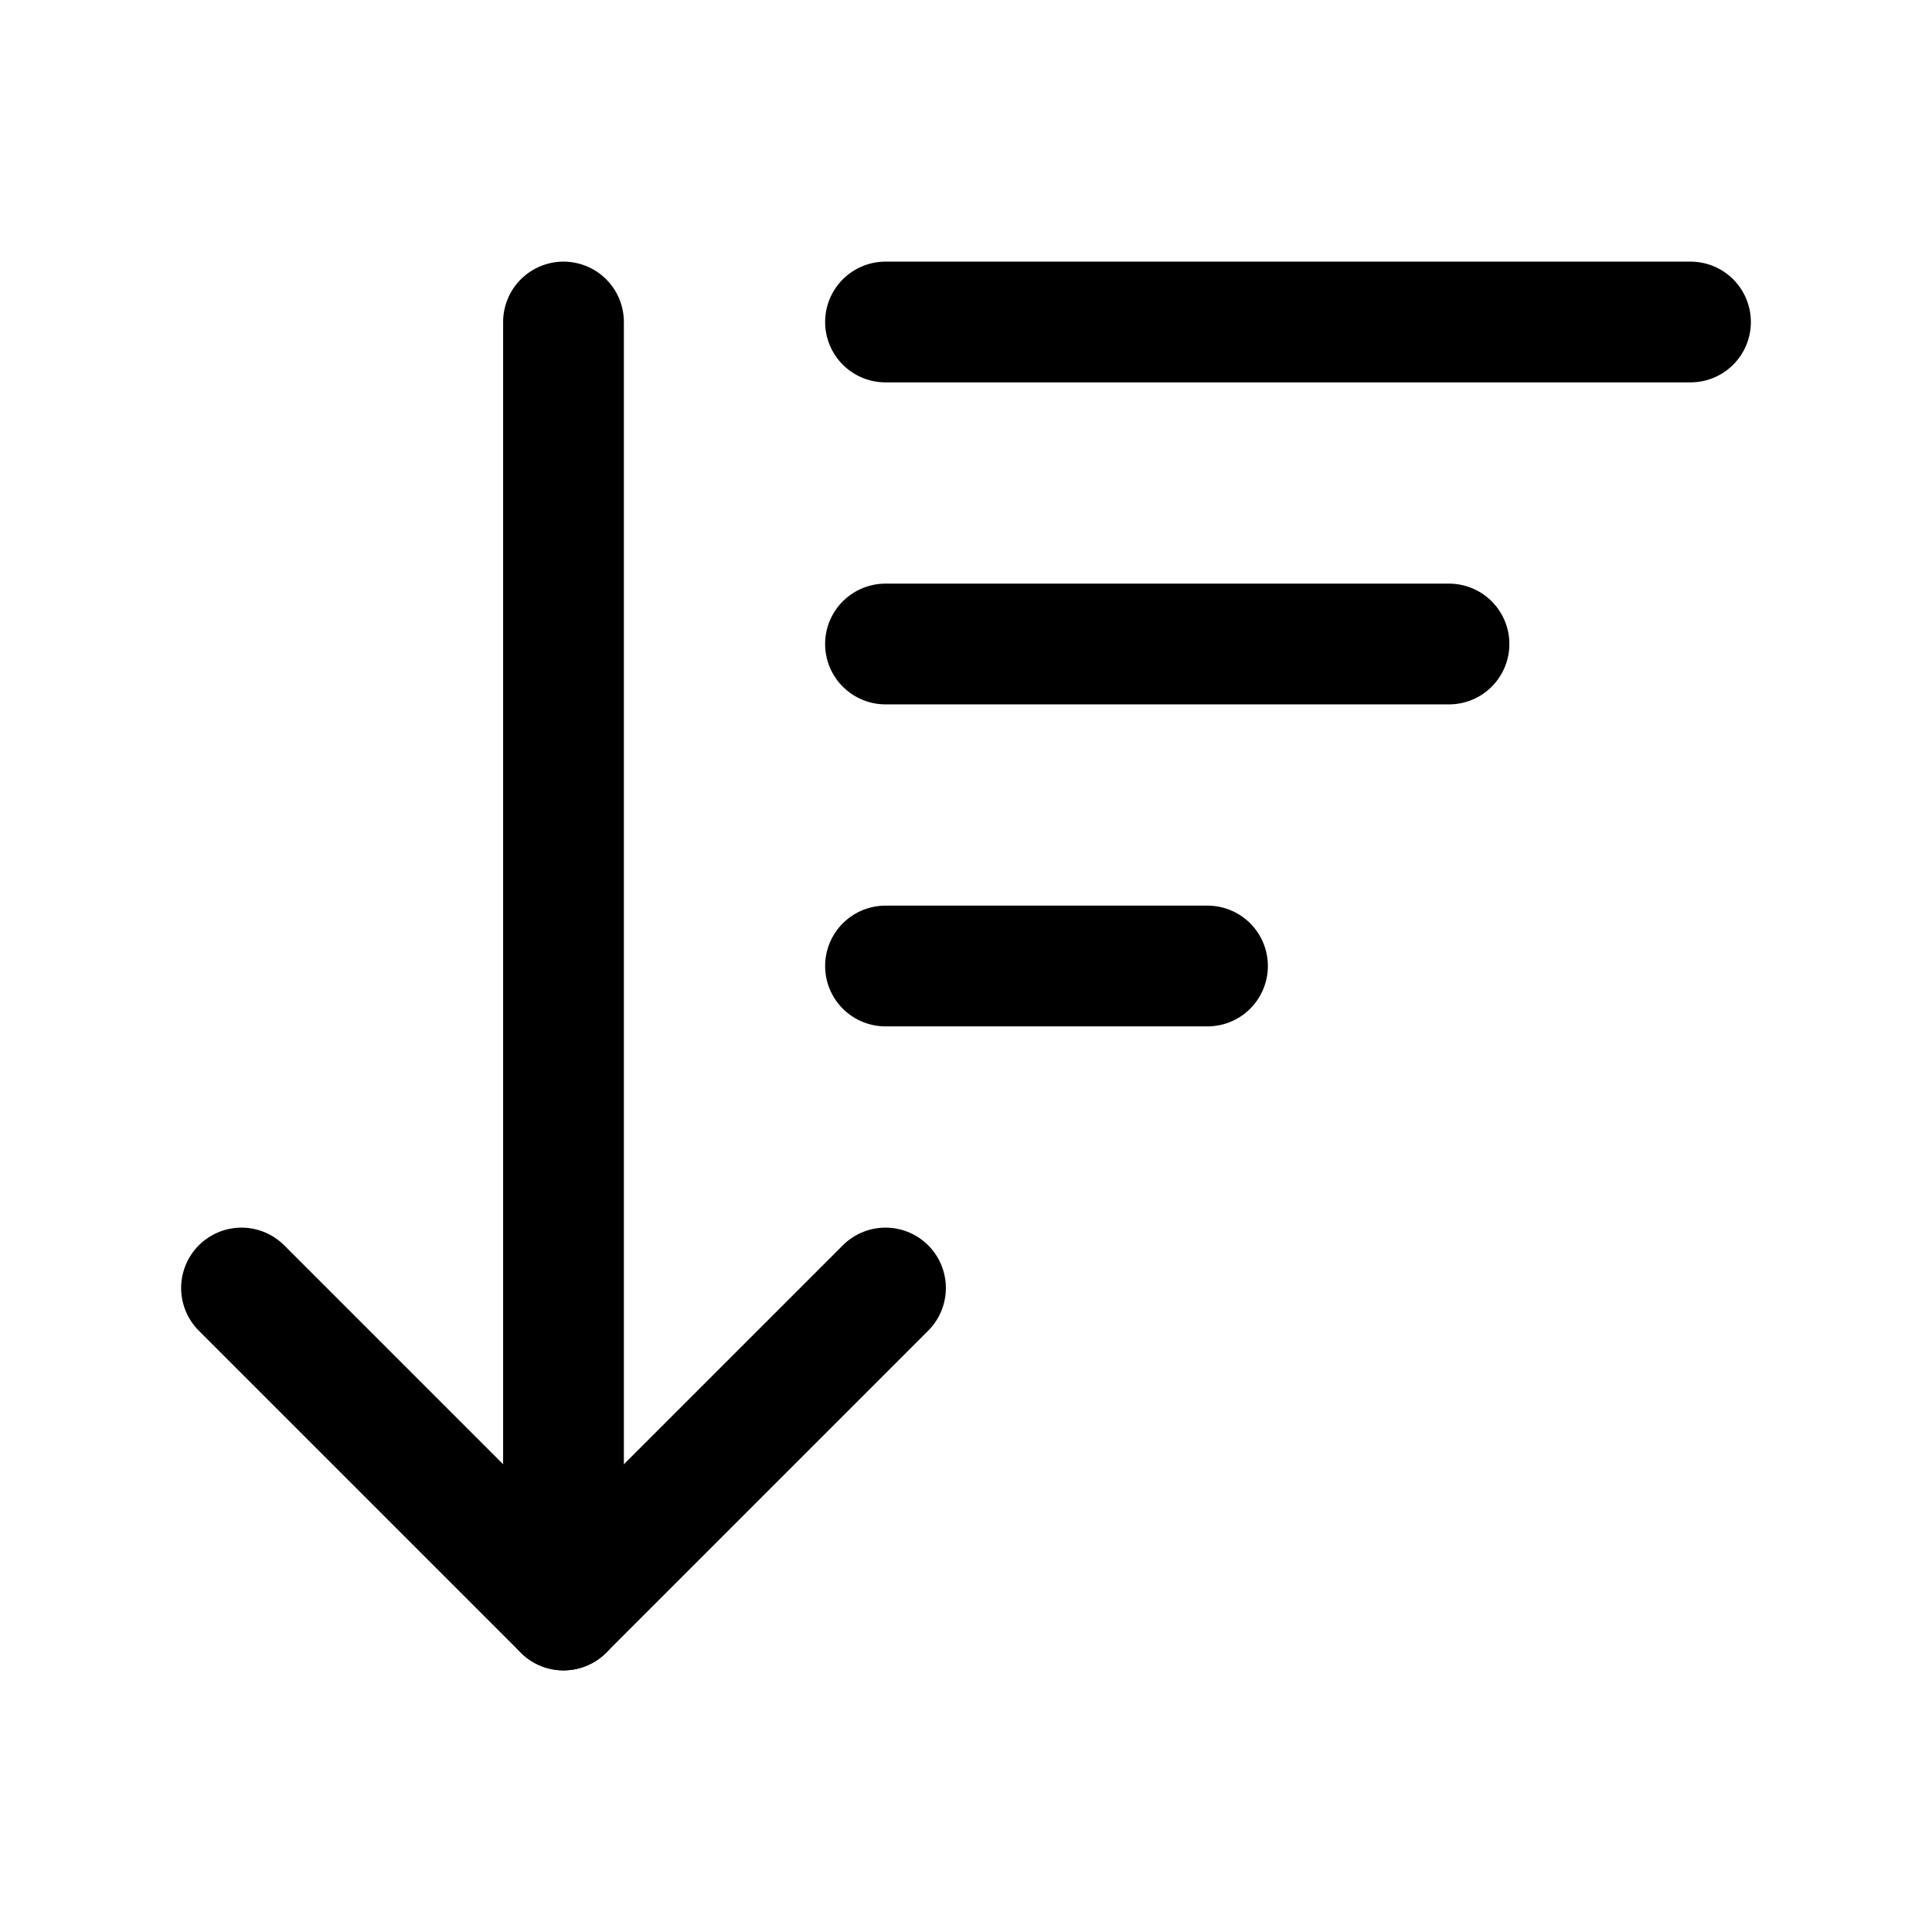
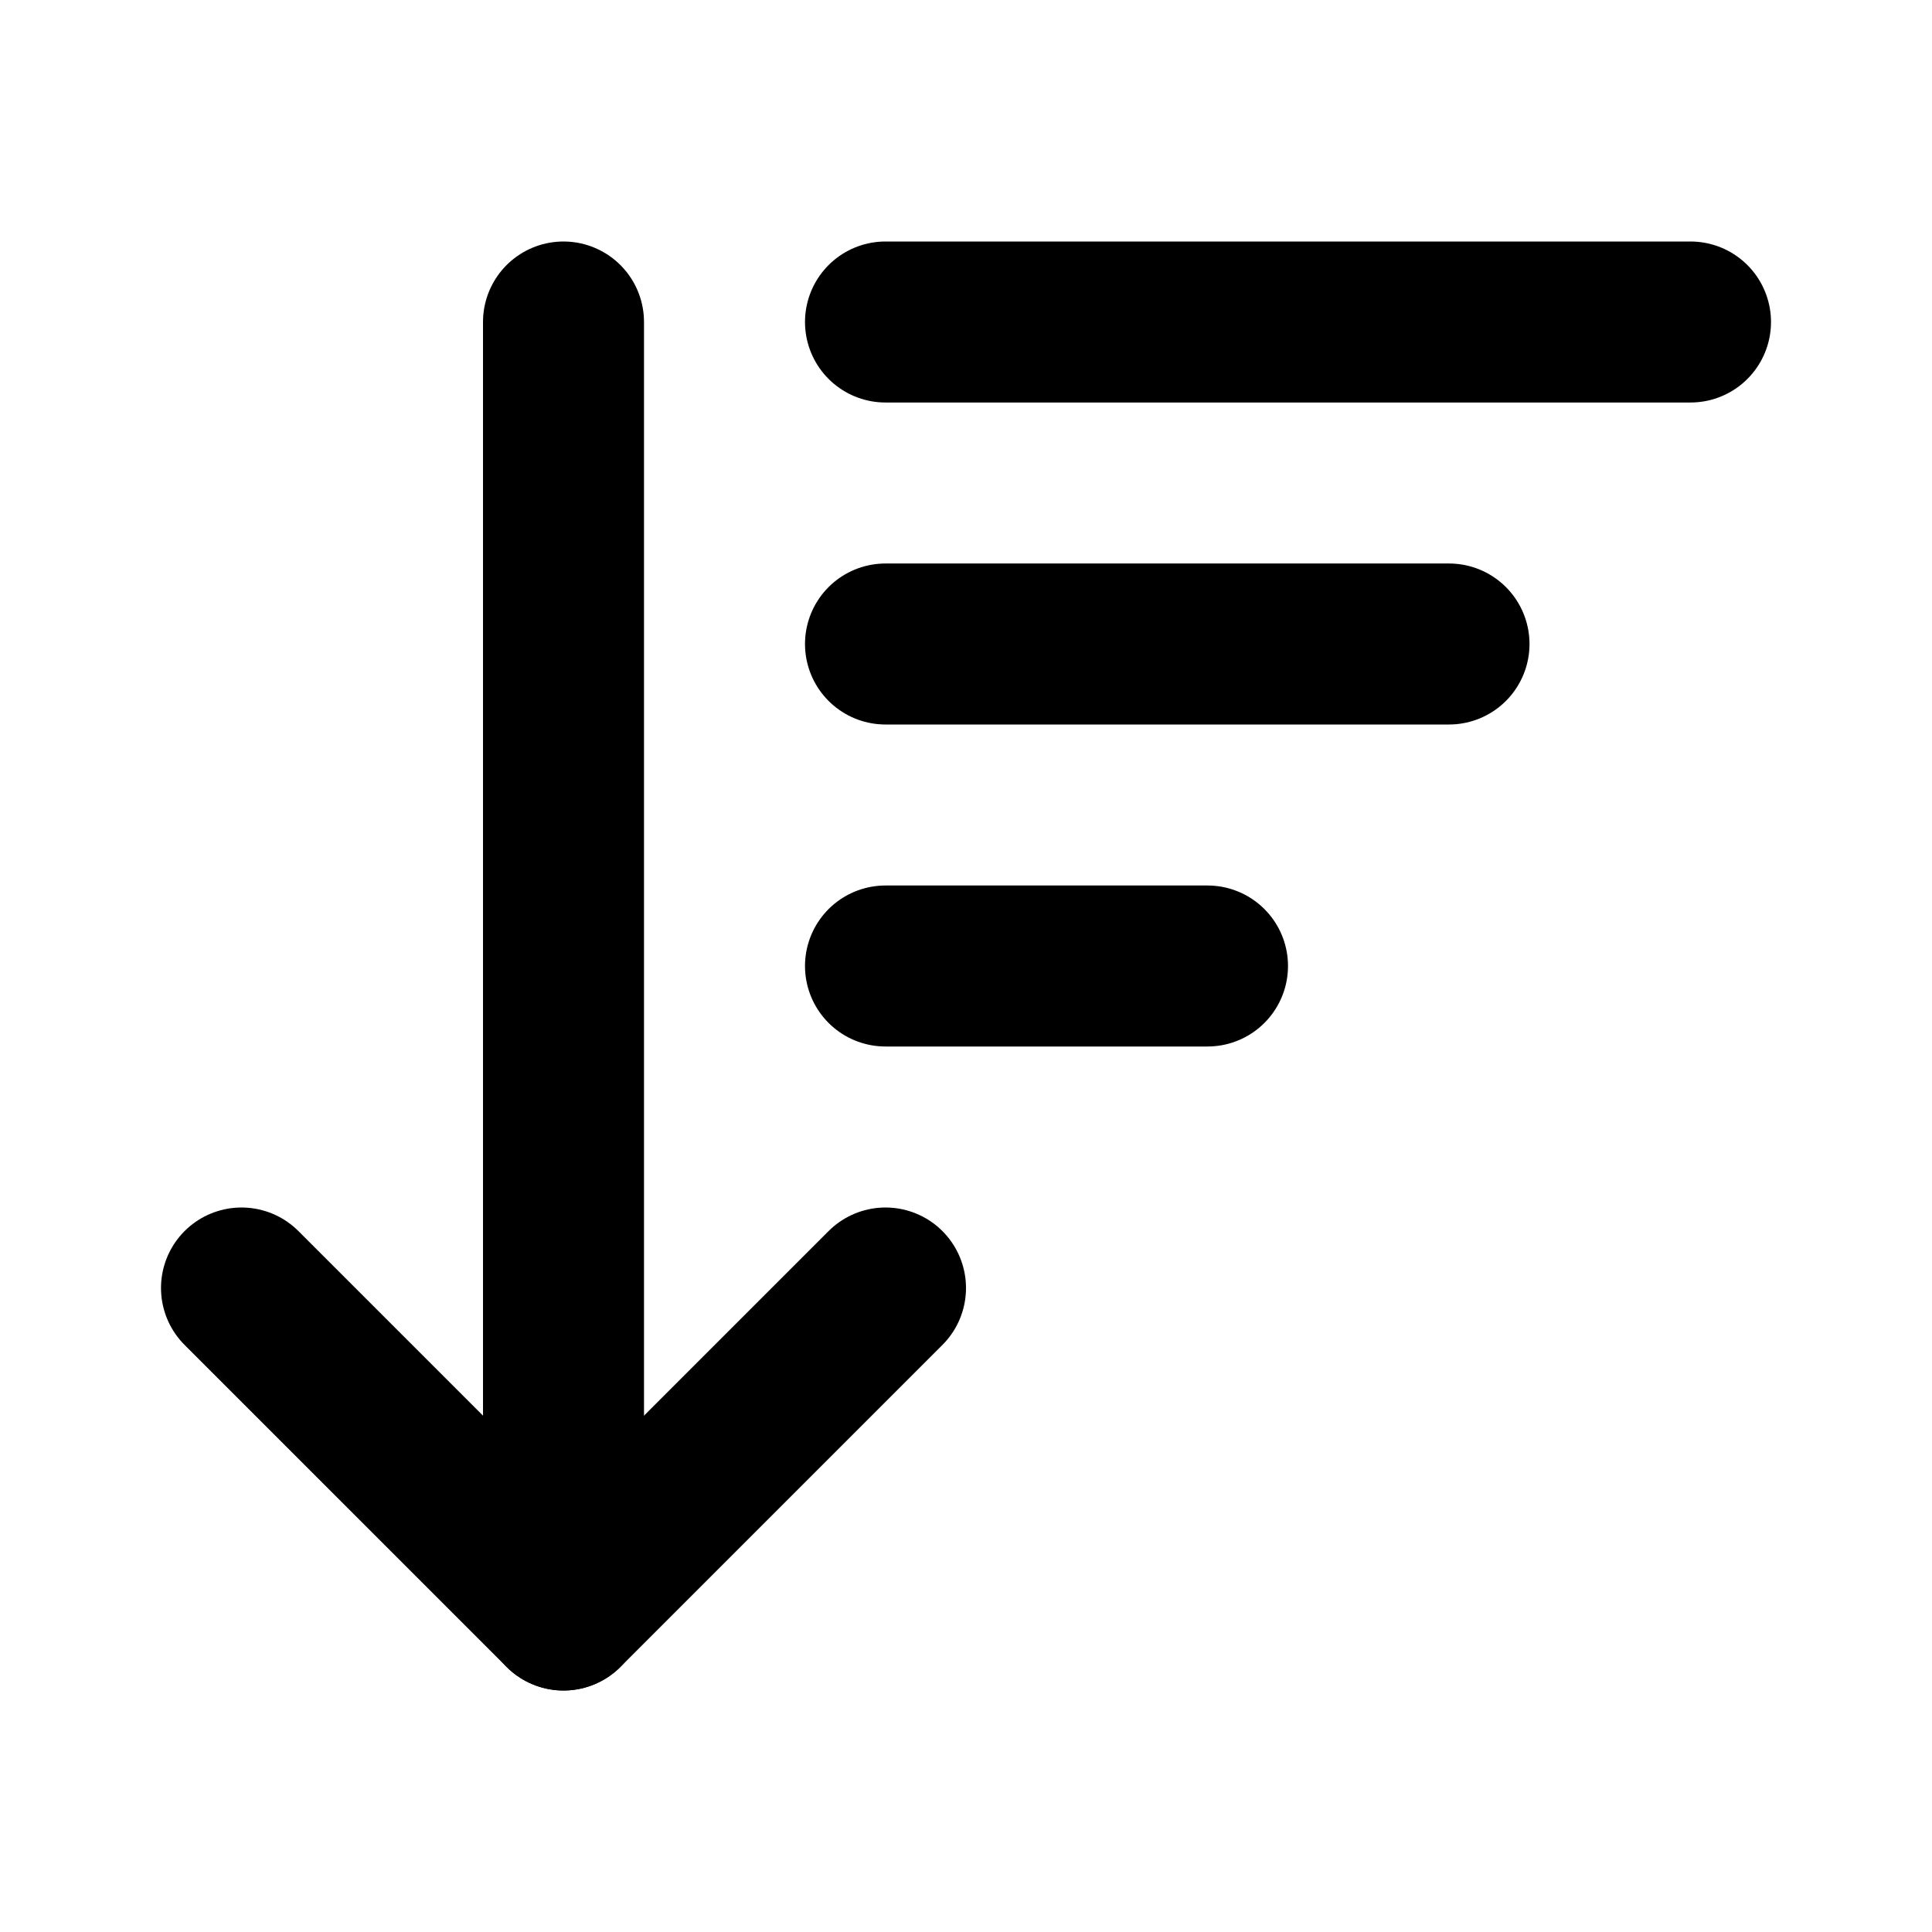
- <svg xmlns="http://www.w3.org/2000/svg" class="lucide lucide-arrow-down-wide-narrow" width="24" height="24" viewBox="0 0 24 24" fill="none" stroke="currentColor" stroke-width="1.5" stroke-linecap="round" stroke-linejoin="round">
+ <svg xmlns="http://www.w3.org/2000/svg" class="lucide lucide-arrow-down-wide-narrow" width="24" height="24" viewBox="0 0 24 24" fill="none" stroke="currentColor" stroke-width="2" stroke-linecap="round" stroke-linejoin="round">
  <path d="m3 16 4 4 4-4" />
  <path d="M7 20V4" />
  <path d="M11 4h10" />
  <path d="M11 8h7" />
  <path d="M11 12h4" />
</svg>
